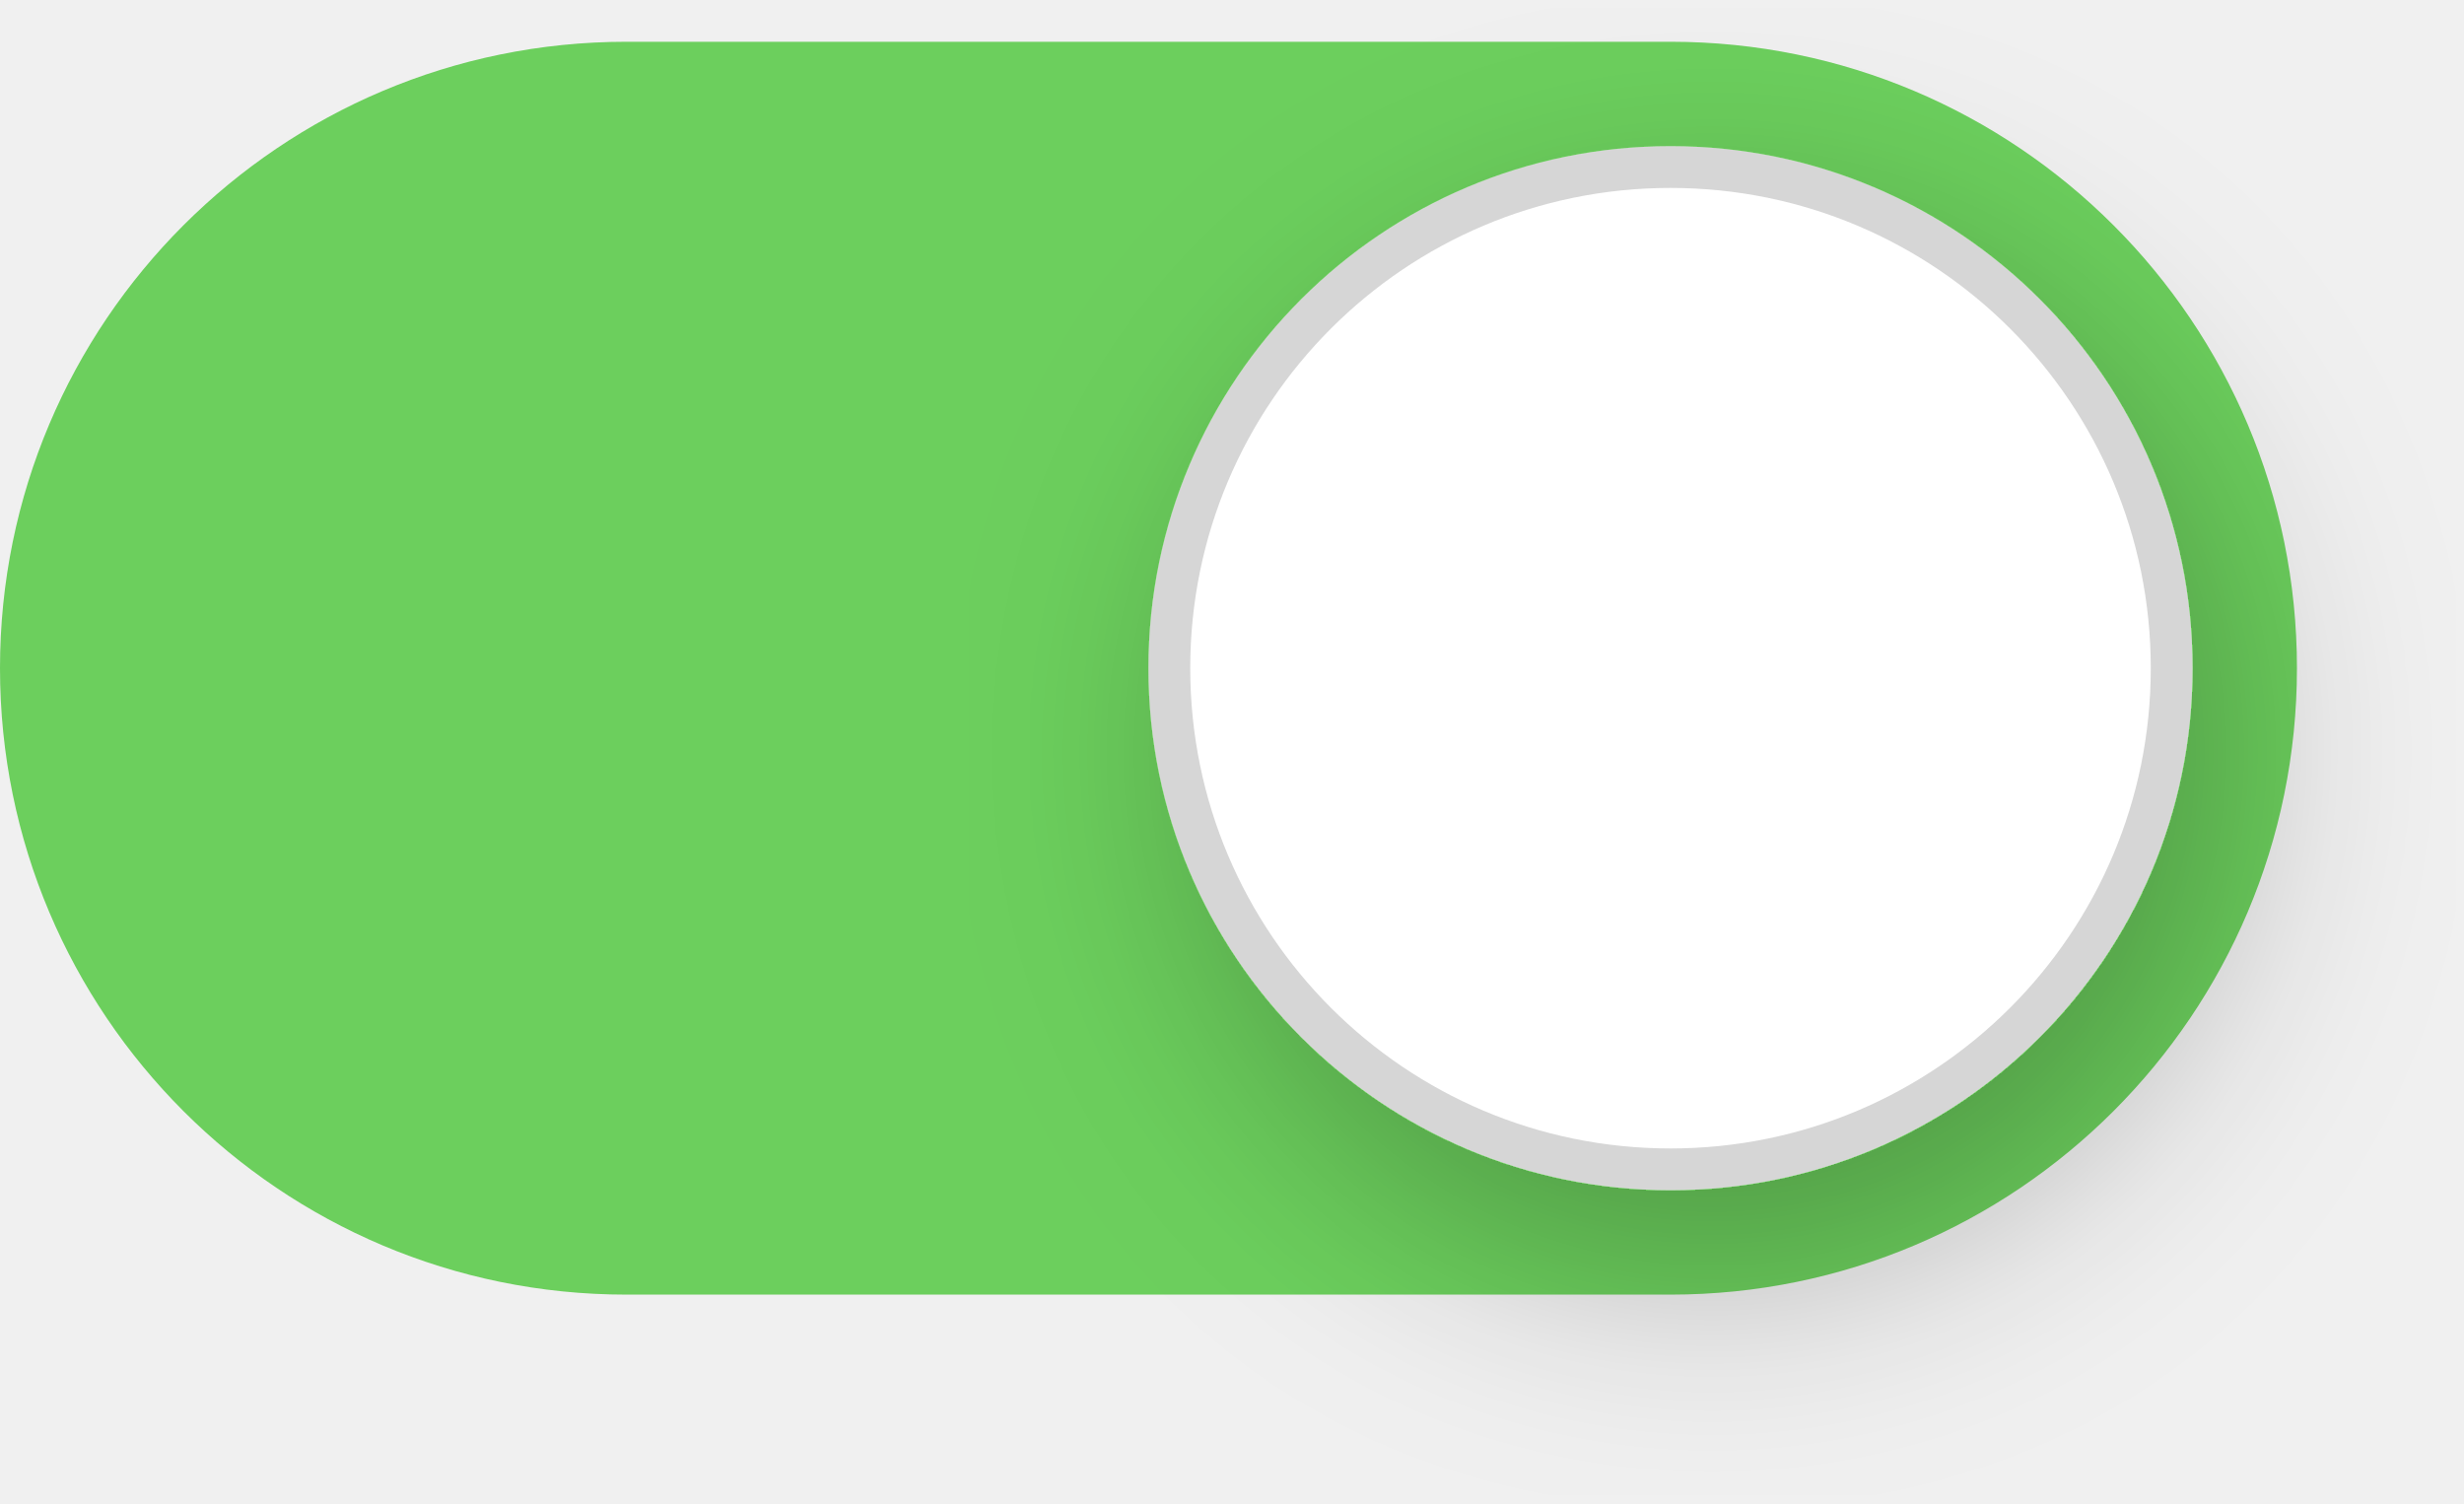
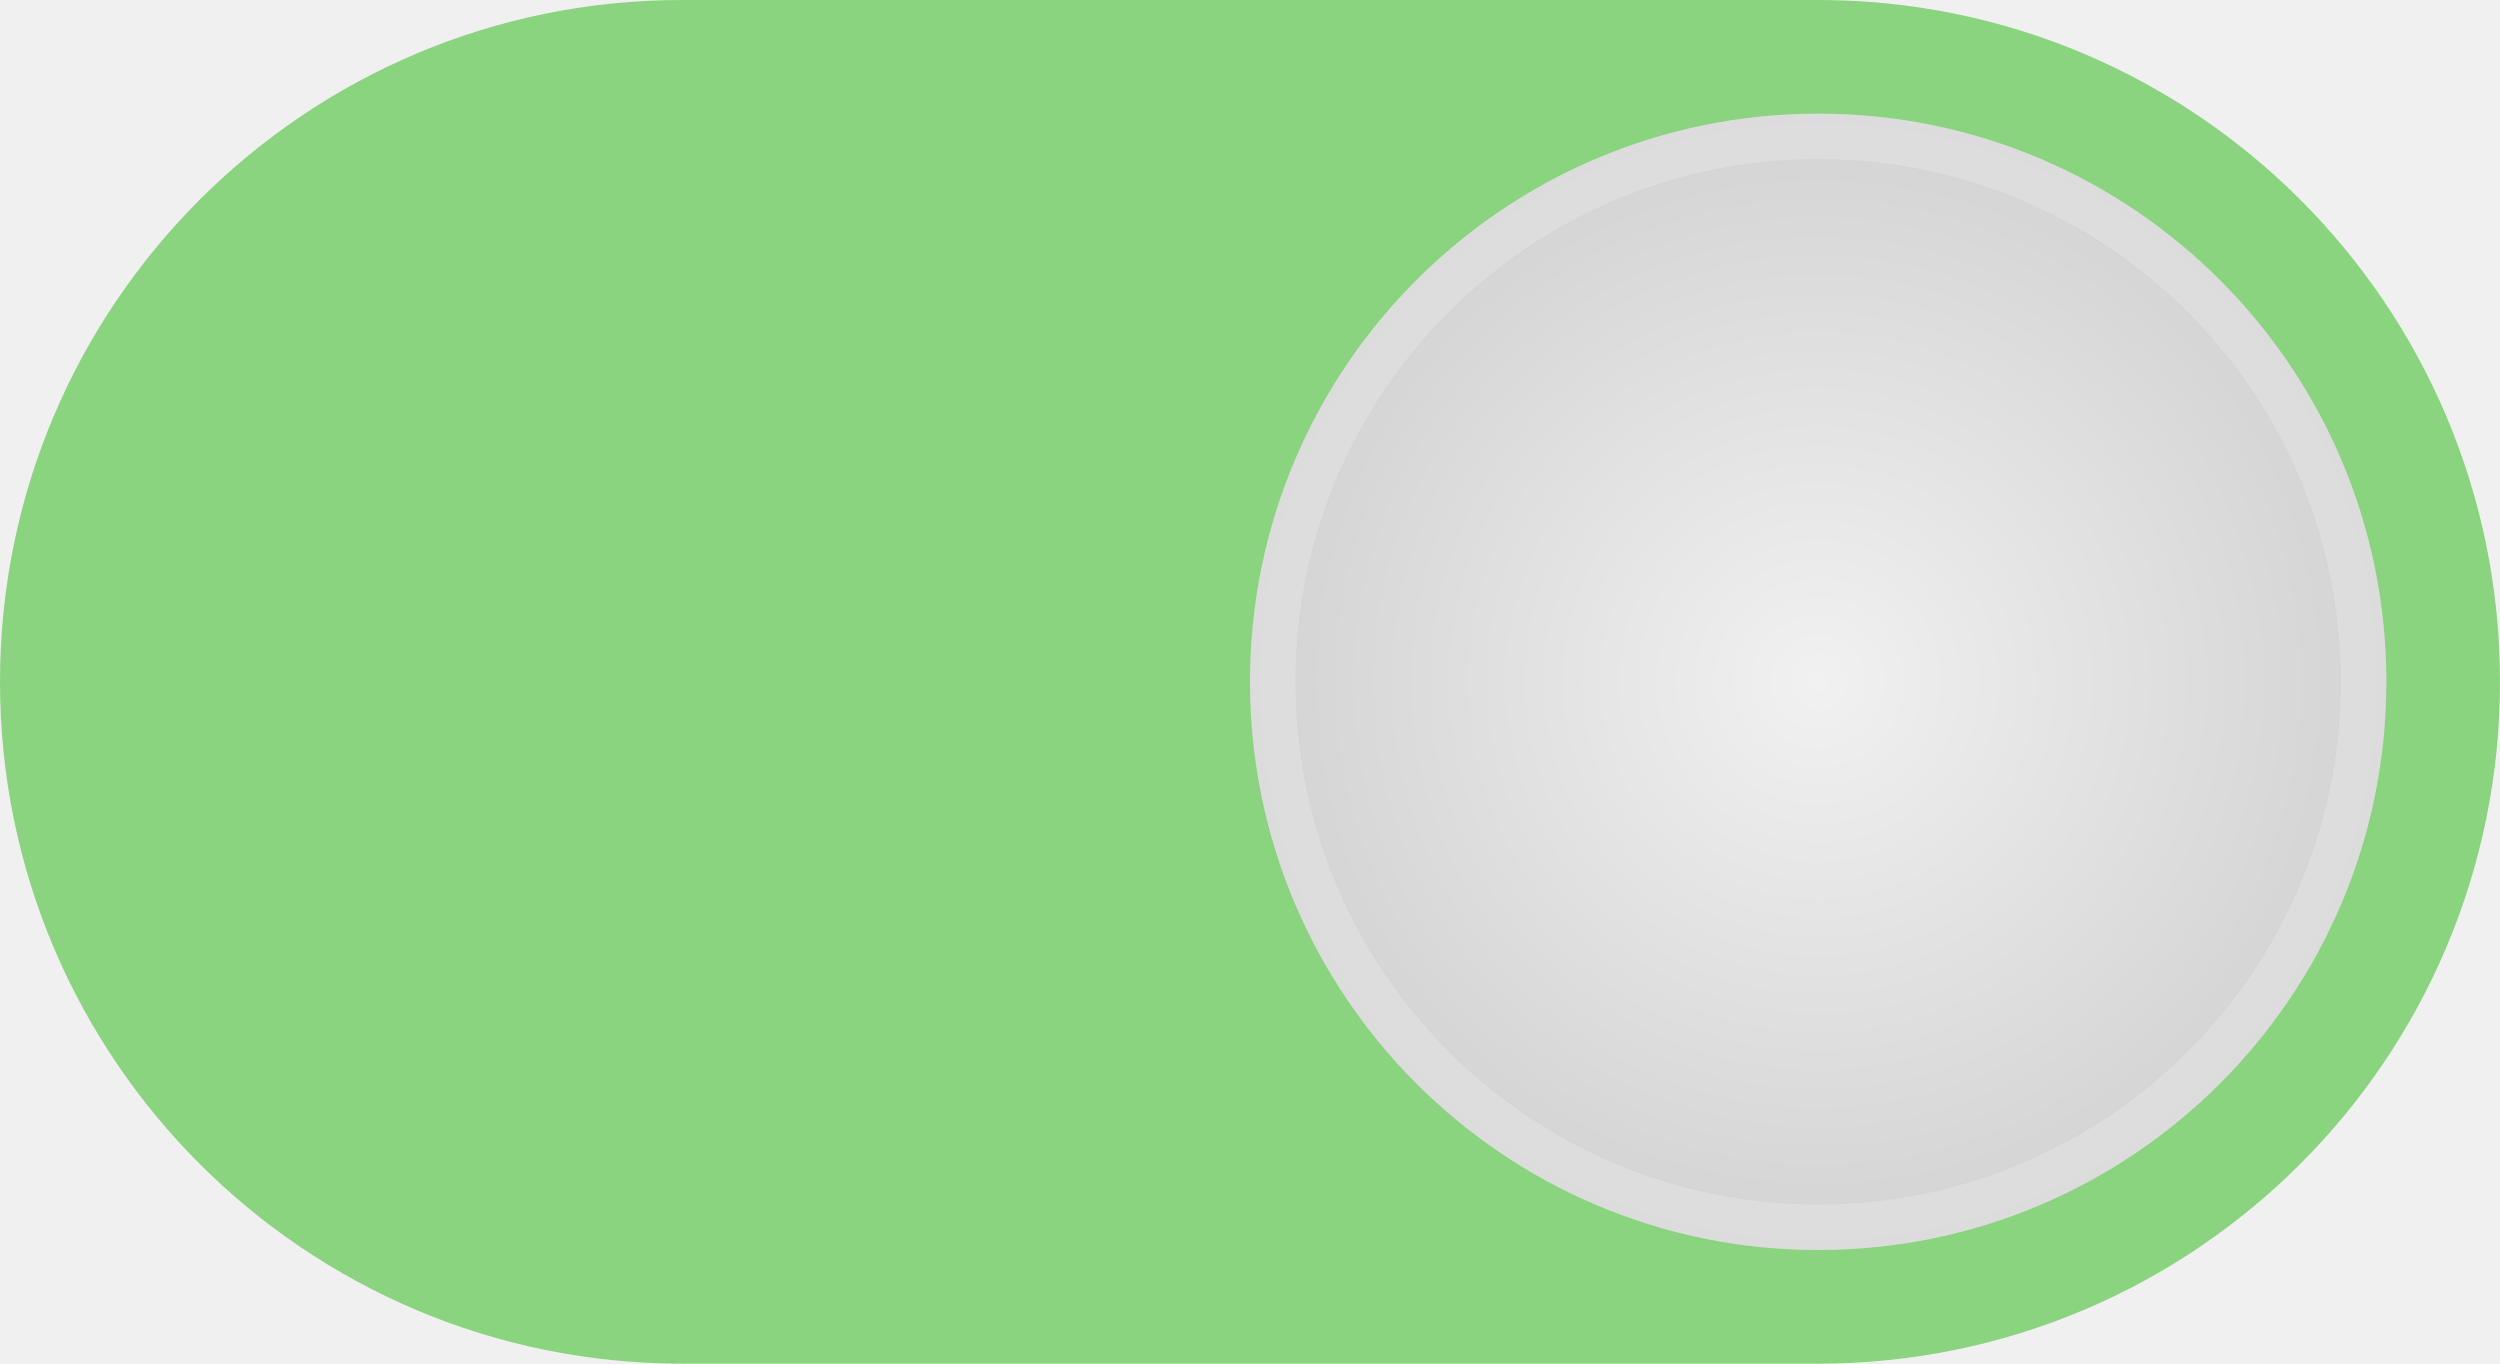
- <svg xmlns="http://www.w3.org/2000/svg" width="59" height="36" viewBox="0 0 59 36" fill="none">
-   <rect y="1" width="55" height="30" rx="15" fill="#6CCF5D" />
-   <g filter="url(#filter0_d_20_30299)">
-     <circle cx="40" cy="16" r="12.5" fill="white" />
-     <circle cx="40" cy="16" r="12" stroke="#333333" stroke-opacity="0.2" />
-   </g>
-   <defs>
-     <filter id="filter0_d_20_30299" x="23.2" y="0.2" width="35.6" height="35.6" filterUnits="userSpaceOnUse" color-interpolation-filters="sRGB">
-       <feFlood flood-opacity="0" result="BackgroundImageFix" />
-       <feColorMatrix in="SourceAlpha" type="matrix" values="0 0 0 0 0 0 0 0 0 0 0 0 0 0 0 0 0 0 127 0" result="hardAlpha" />
-       <feOffset dx="1" dy="2" />
-       <feGaussianBlur stdDeviation="2.65" />
-       <feComposite in2="hardAlpha" operator="out" />
-       <feColorMatrix type="matrix" values="0 0 0 0 0 0 0 0 0 0 0 0 0 0 0 0 0 0 0.25 0" />
-       <feBlend mode="normal" in2="BackgroundImageFix" result="effect1_dropShadow_20_30299" />
-       <feBlend mode="normal" in="SourceGraphic" in2="effect1_dropShadow_20_30299" result="shape" />
-     </filter>
+ <svg xmlns="http://www.w3.org/2000/svg" xmlns:xlink="http://www.w3.org/1999/xlink" width="55" height="30" viewBox="0 0 55 30" fill="none" version="1.1" id="svg2">
+   <defs id="defs2">
+     <linearGradient id="linearGradient2">
+       <stop style="stop-color:#f1f1f1;stop-opacity:1;" offset="0" id="stop2" />
+       <stop style="stop-color:#d3d3d3;stop-opacity:1;" offset="1" id="stop3" />
+     </linearGradient>
+     <radialGradient xlink:href="#linearGradient2" id="radialGradient3" cx="15" cy="15" fx="15" fy="15" r="12.5" gradientUnits="userSpaceOnUse" gradientTransform="translate(25)" />
  </defs>
+   <rect width="55" height="30" rx="15" fill="#D9D9D9" id="rect1" style="fill:#8ad47f;fill-opacity:1" />
+   <circle cx="40" cy="15" r="12.5" fill="#6CCF5D" id="circle1" style="opacity:1;fill:url(#radialGradient3);fill-opacity:1" />
+   <circle cx="40" cy="15" r="12" stroke="#333333" stroke-opacity="0.2" id="circle2" style="stroke:#ffffff;stroke-opacity:0.2" />
</svg>
